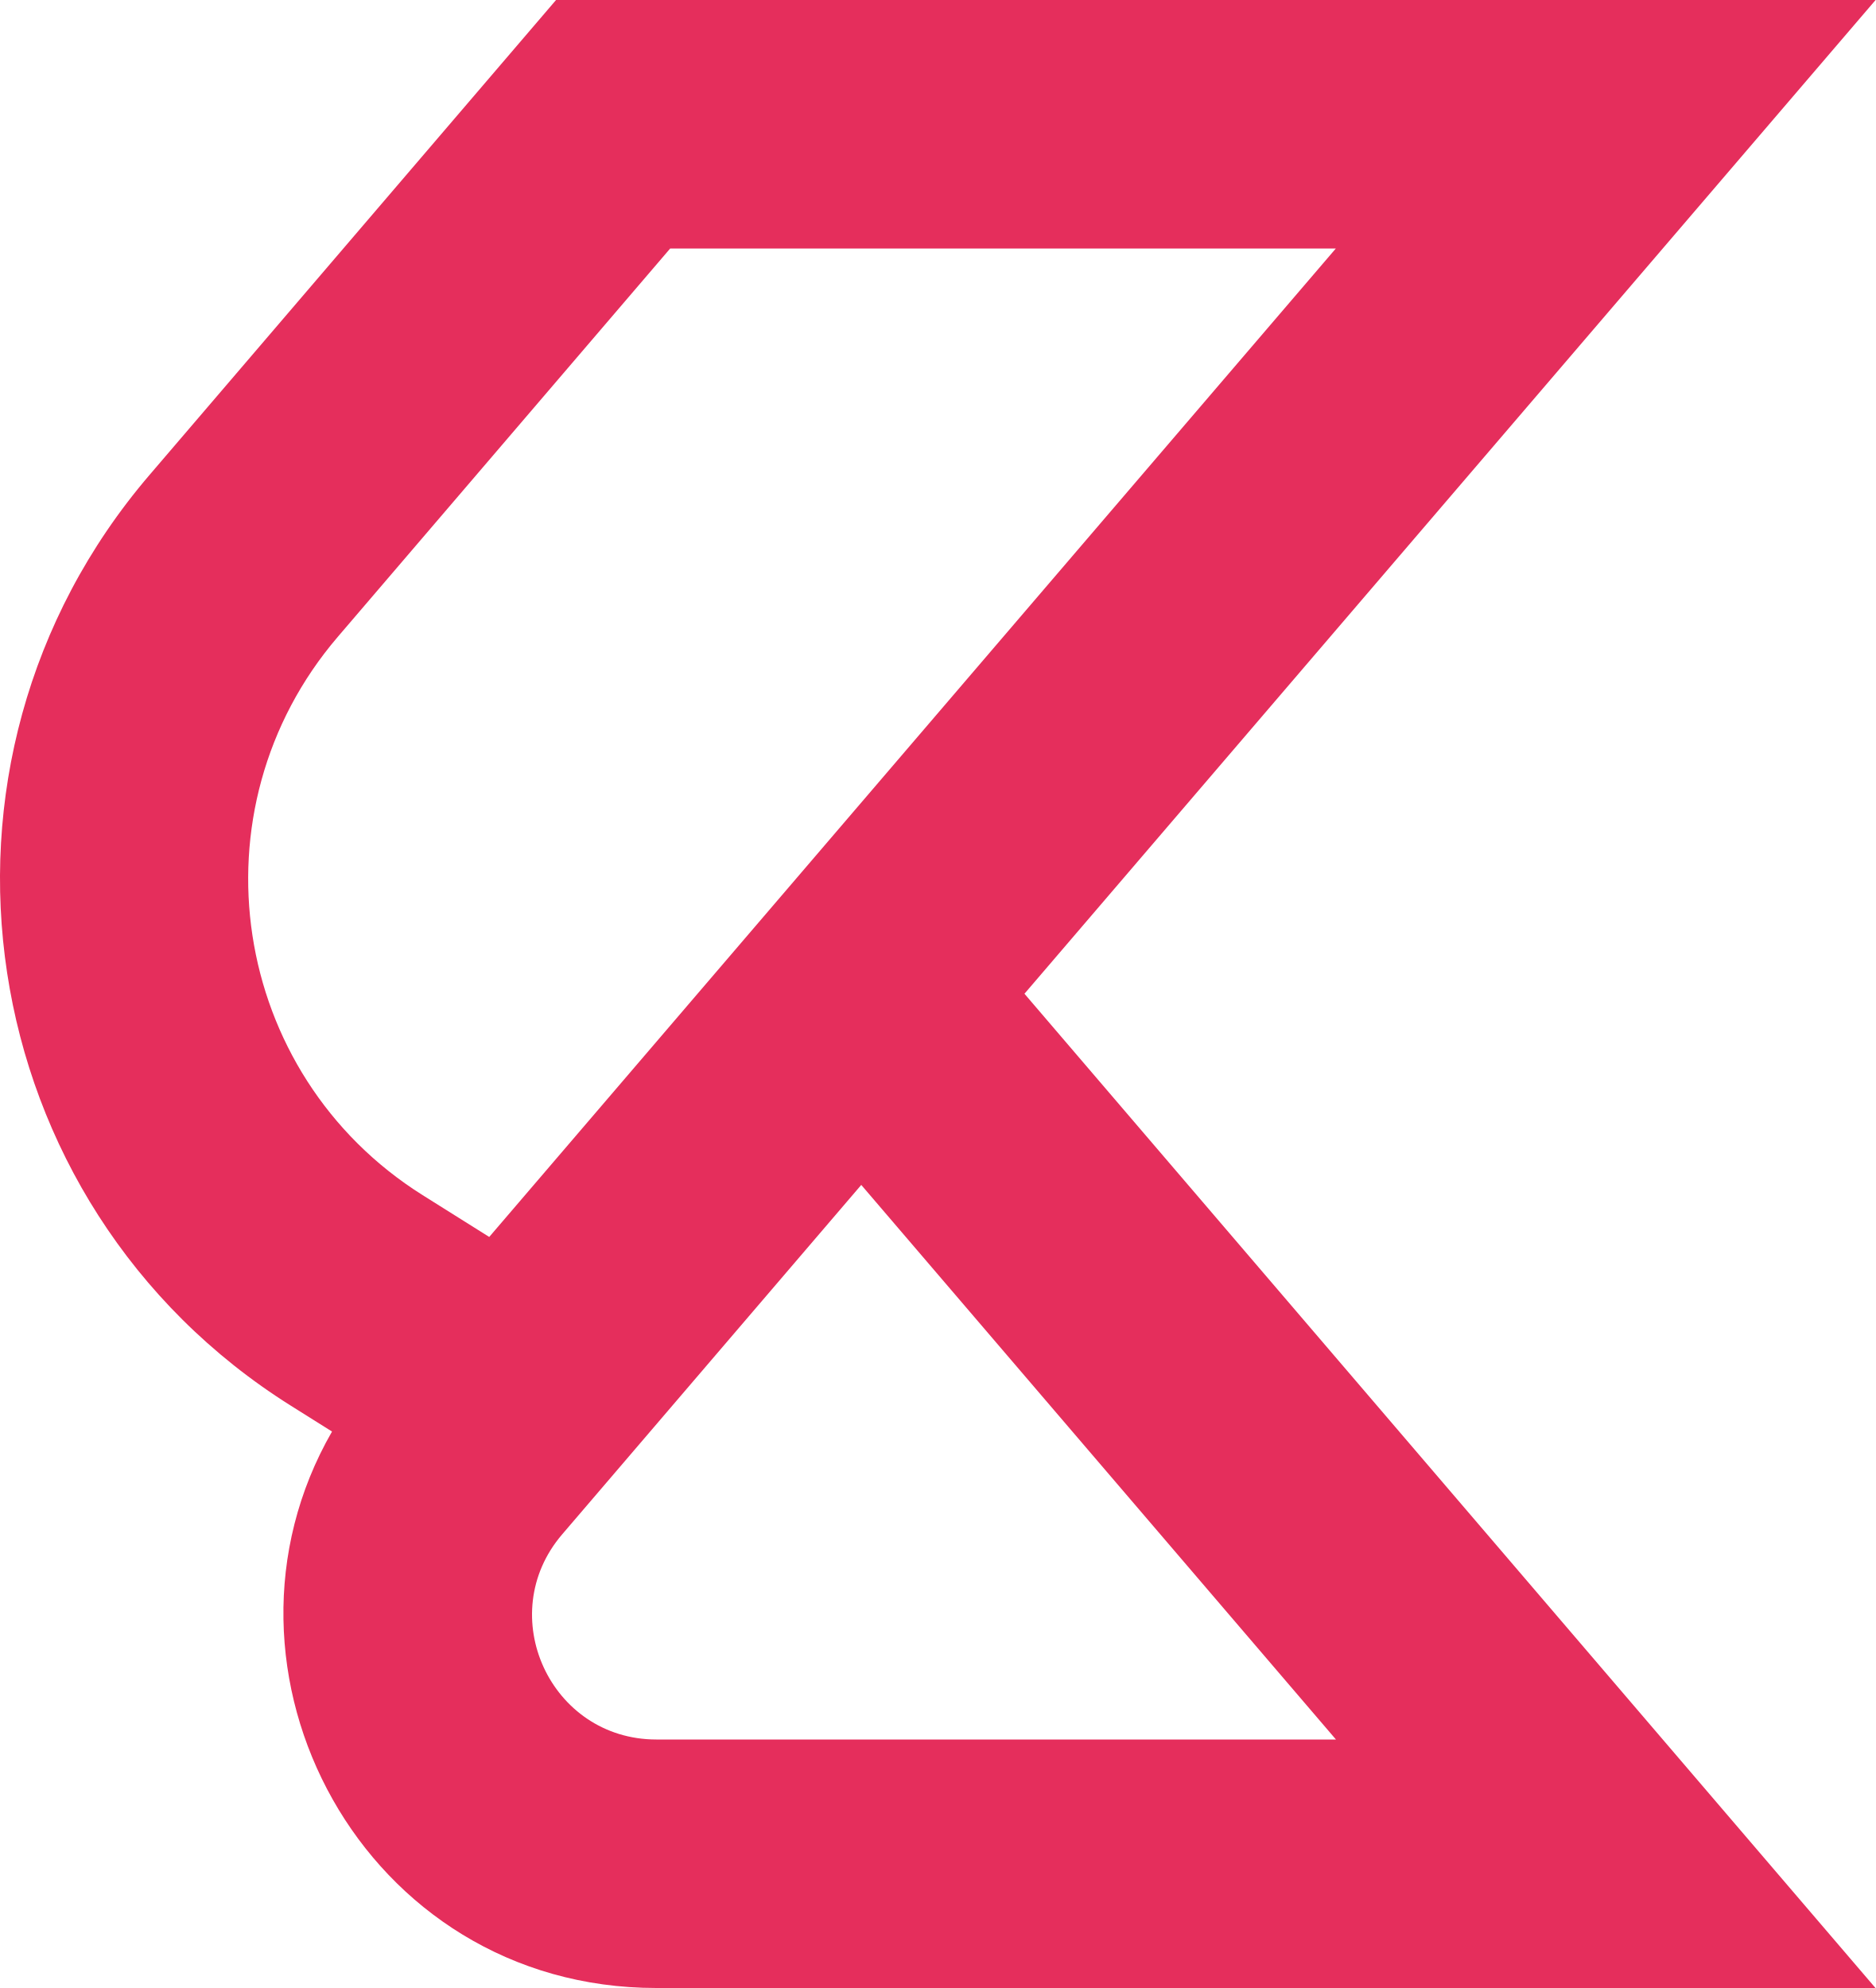
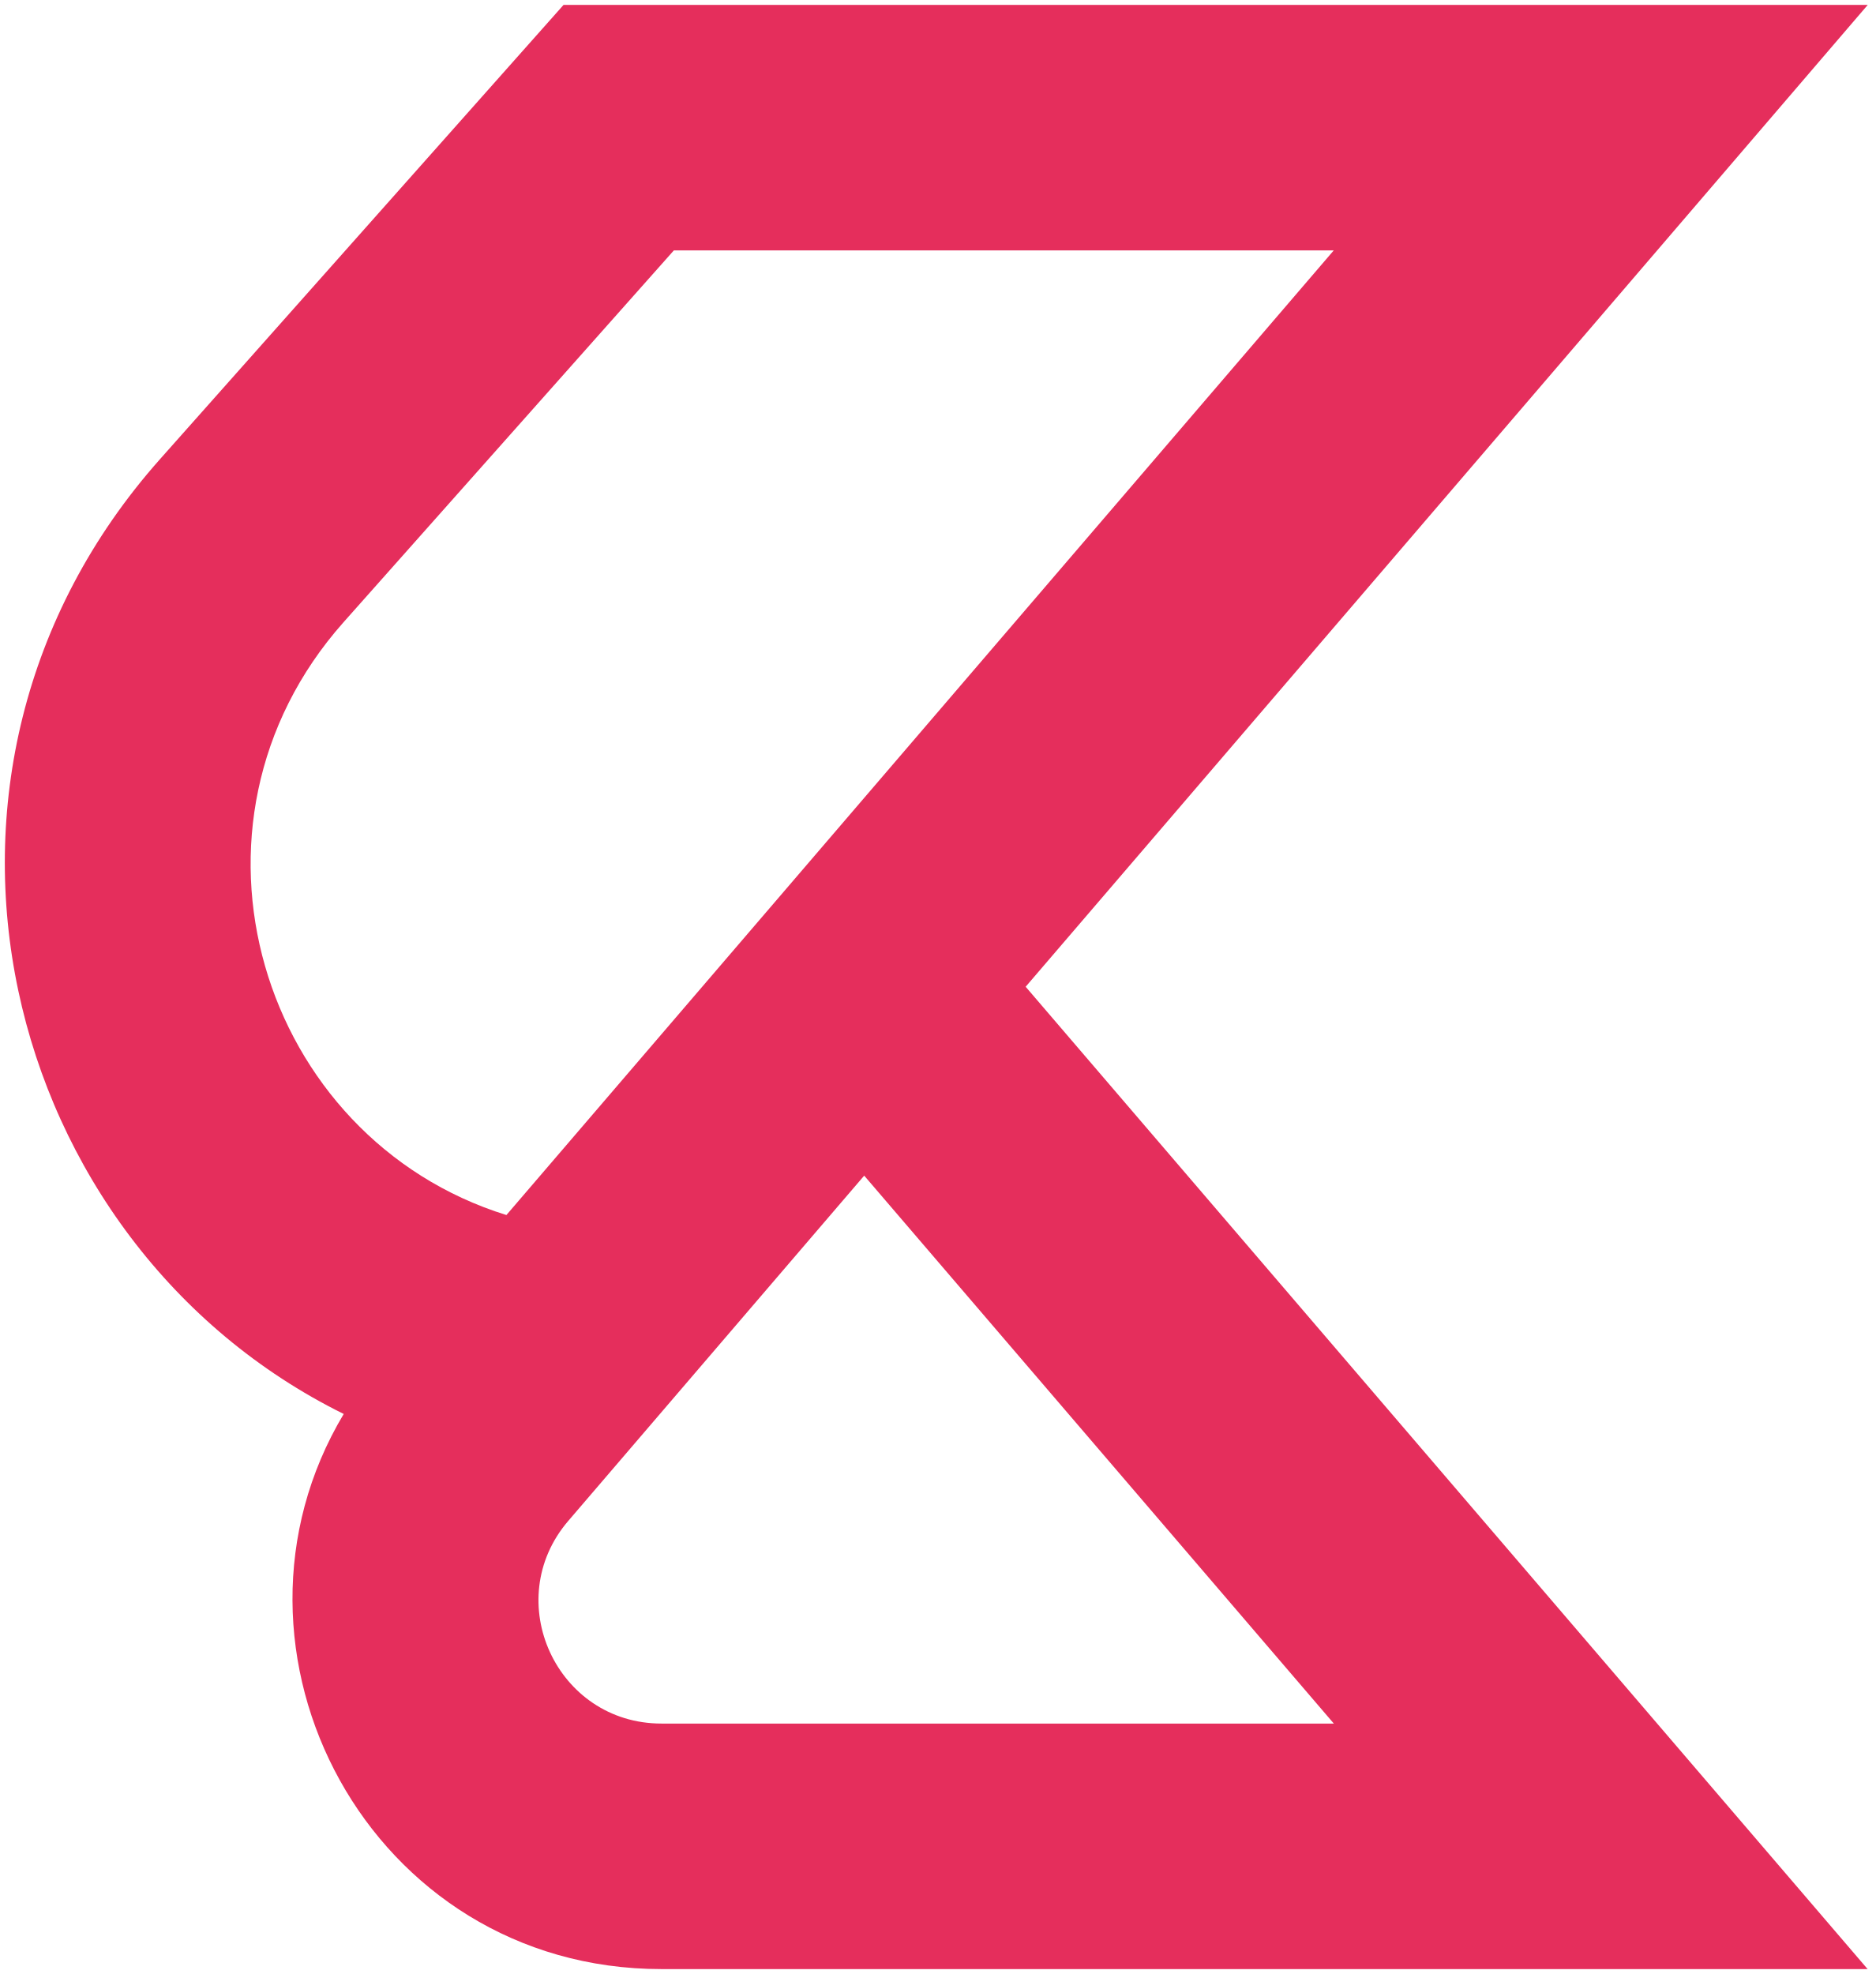
- <svg xmlns="http://www.w3.org/2000/svg" width="250" height="265" viewBox="0 0 250 265" fill="none">
-   <path fill-rule="evenodd" clip-rule="evenodd" d="M250 0H74.116L19.915 63.327C-12.98 101.761 -4.05 160.497 38.776 187.385L44.255 190.825C25.924 222.688 48.41 265 87.485 265H249.985L136.551 132.466L250 0ZM45.029 84.885L89.329 33.125H178.054L65.21 164.885L56.345 159.319C30.649 143.186 25.292 107.945 45.029 84.885ZM74.928 204.534L114.798 157.95L178.07 231.875H87.485C73.355 231.875 65.733 215.277 74.928 204.534Z" fill="#E52E5C" />
+ <svg xmlns="http://www.w3.org/2000/svg" width="191" height="201" viewBox="0 0 191 201" fill="none">
+   <path fill-rule="evenodd" clip-rule="evenodd" d="M57.385 0.5L16.29 46.757C-12.077 78.688 -0.069 126.654 35.001 143.975C20.569 168.081 37.598 200.5 67.356 200.5H190.178L104.441 100.474L190.189 0.5H57.385ZM135.811 25.5L51.567 123.72C26.512 115.929 16.615 84.033 34.98 63.361L68.615 25.5H135.811ZM57.865 154.865L88 119.707L135.822 175.5H67.356C56.676 175.5 50.915 162.974 57.865 154.865Z" fill="#E52E5C" />
</svg>
